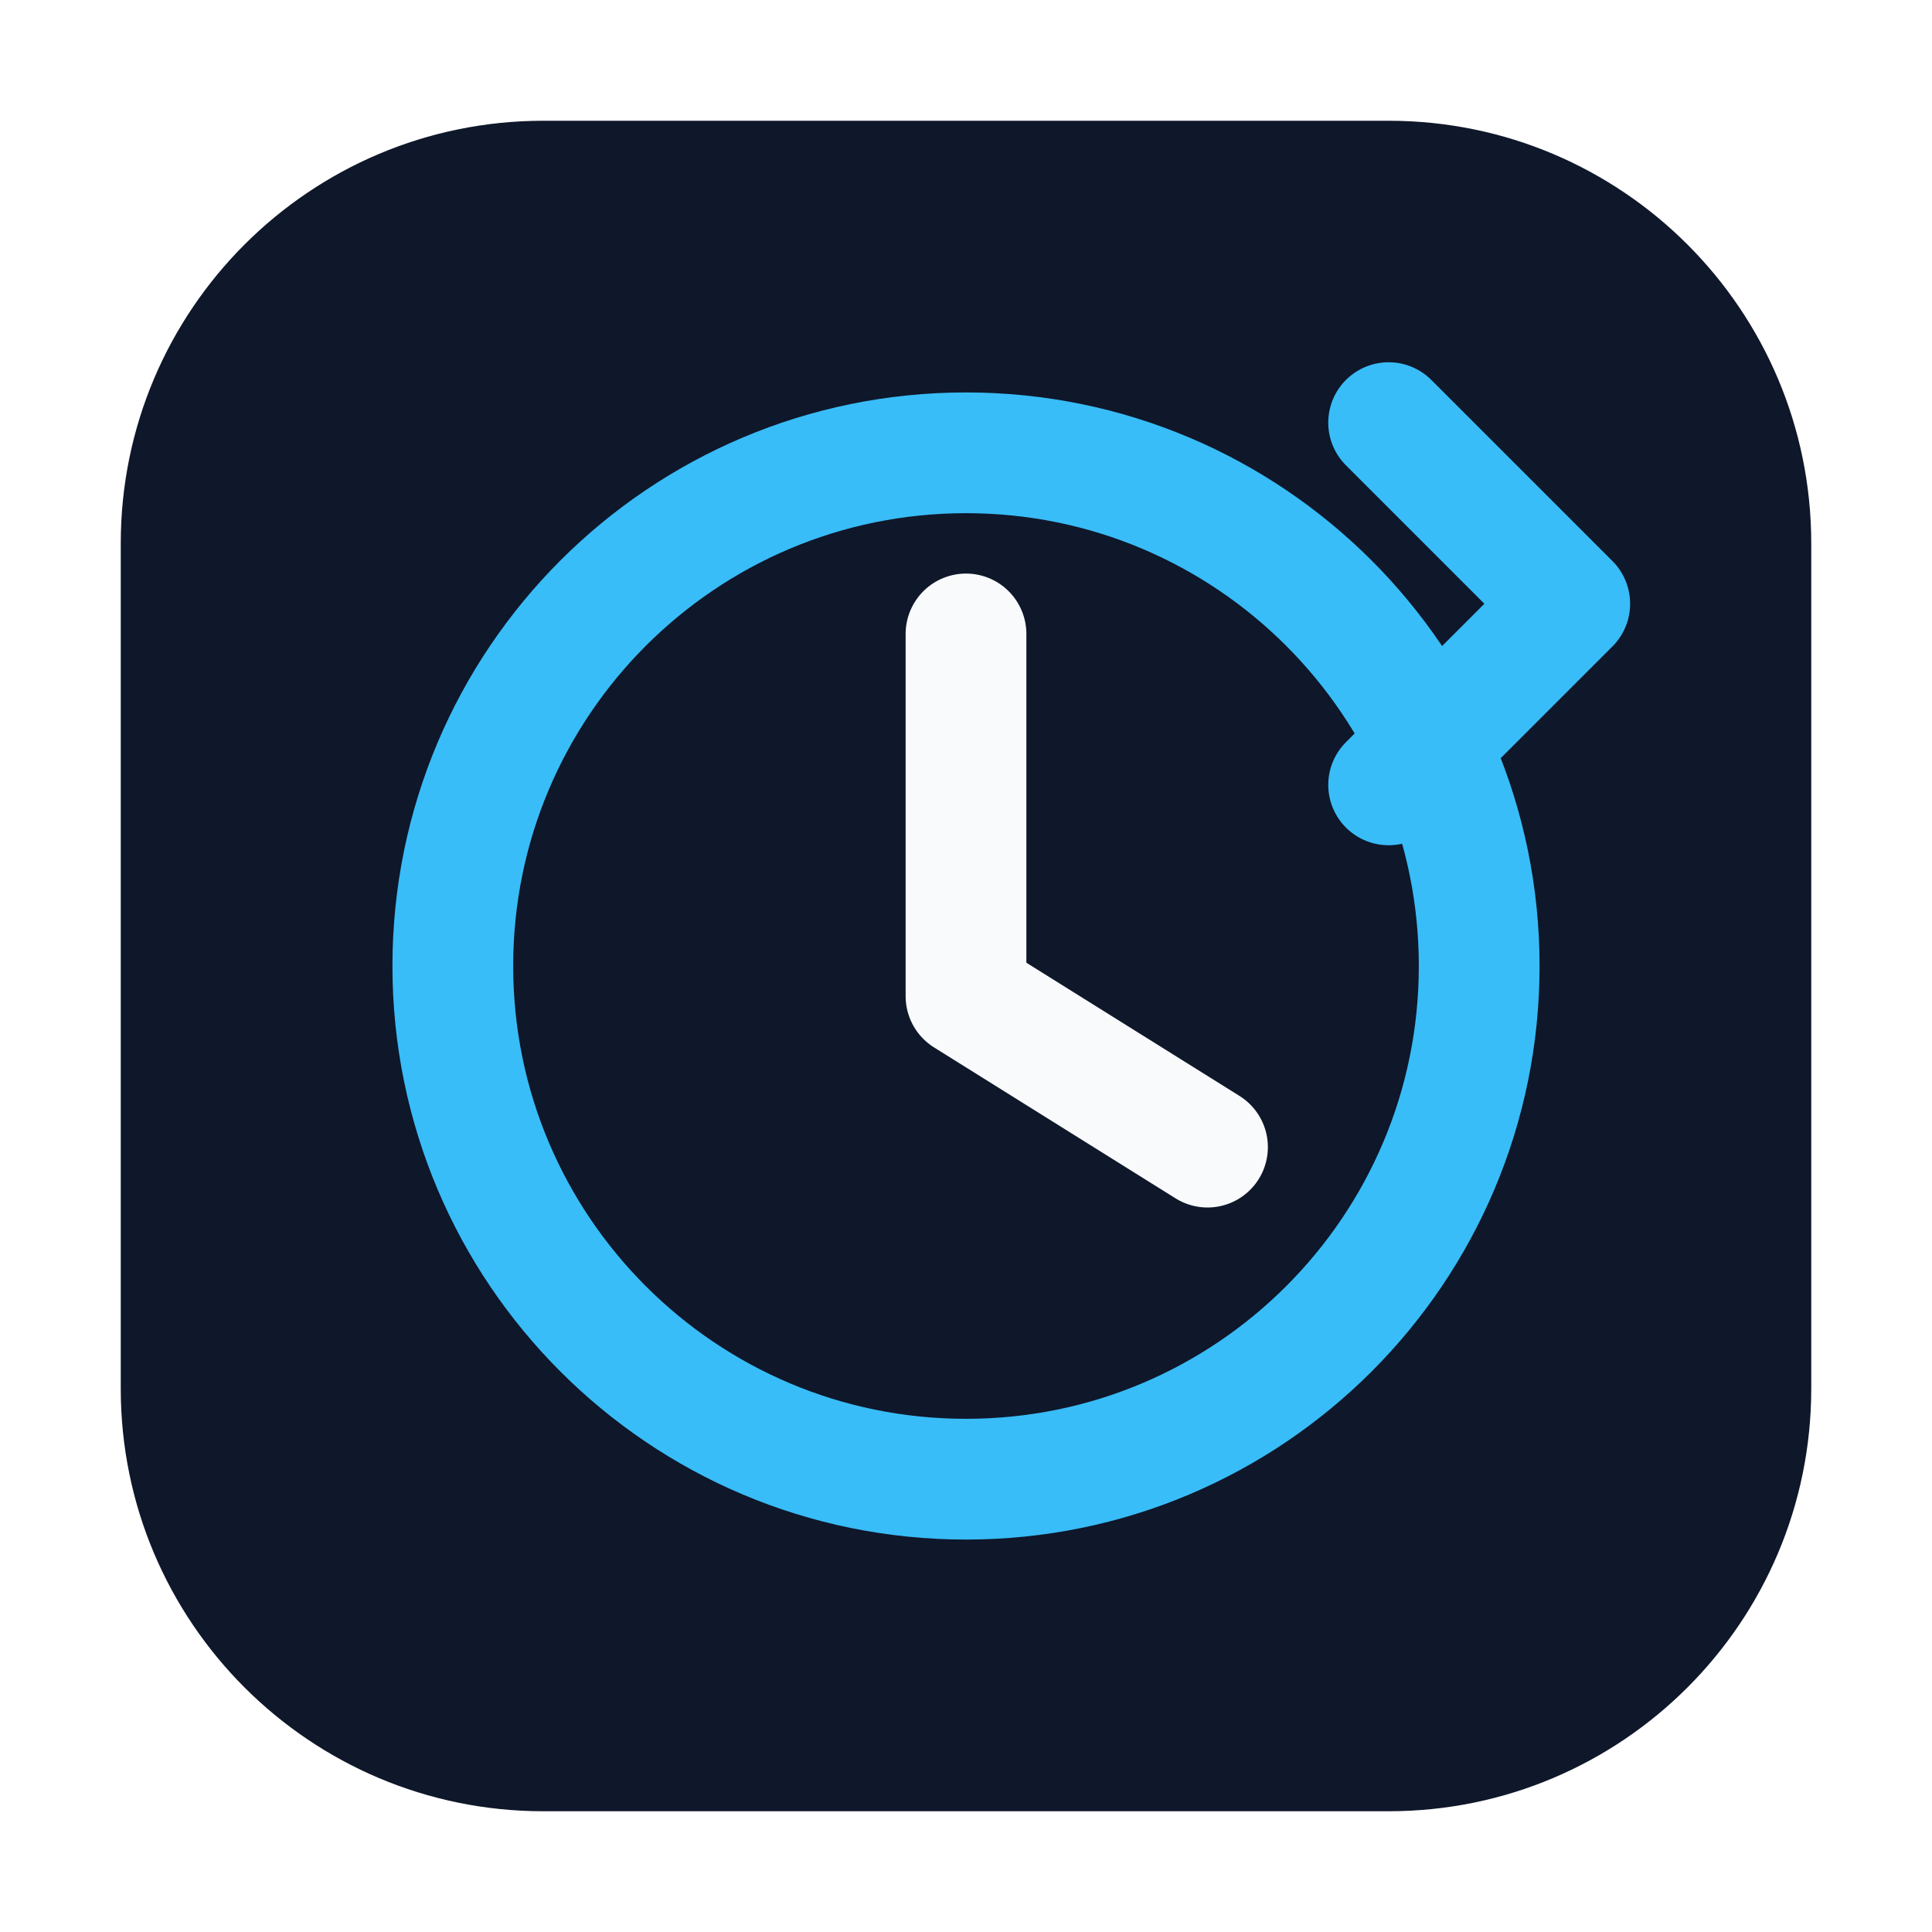
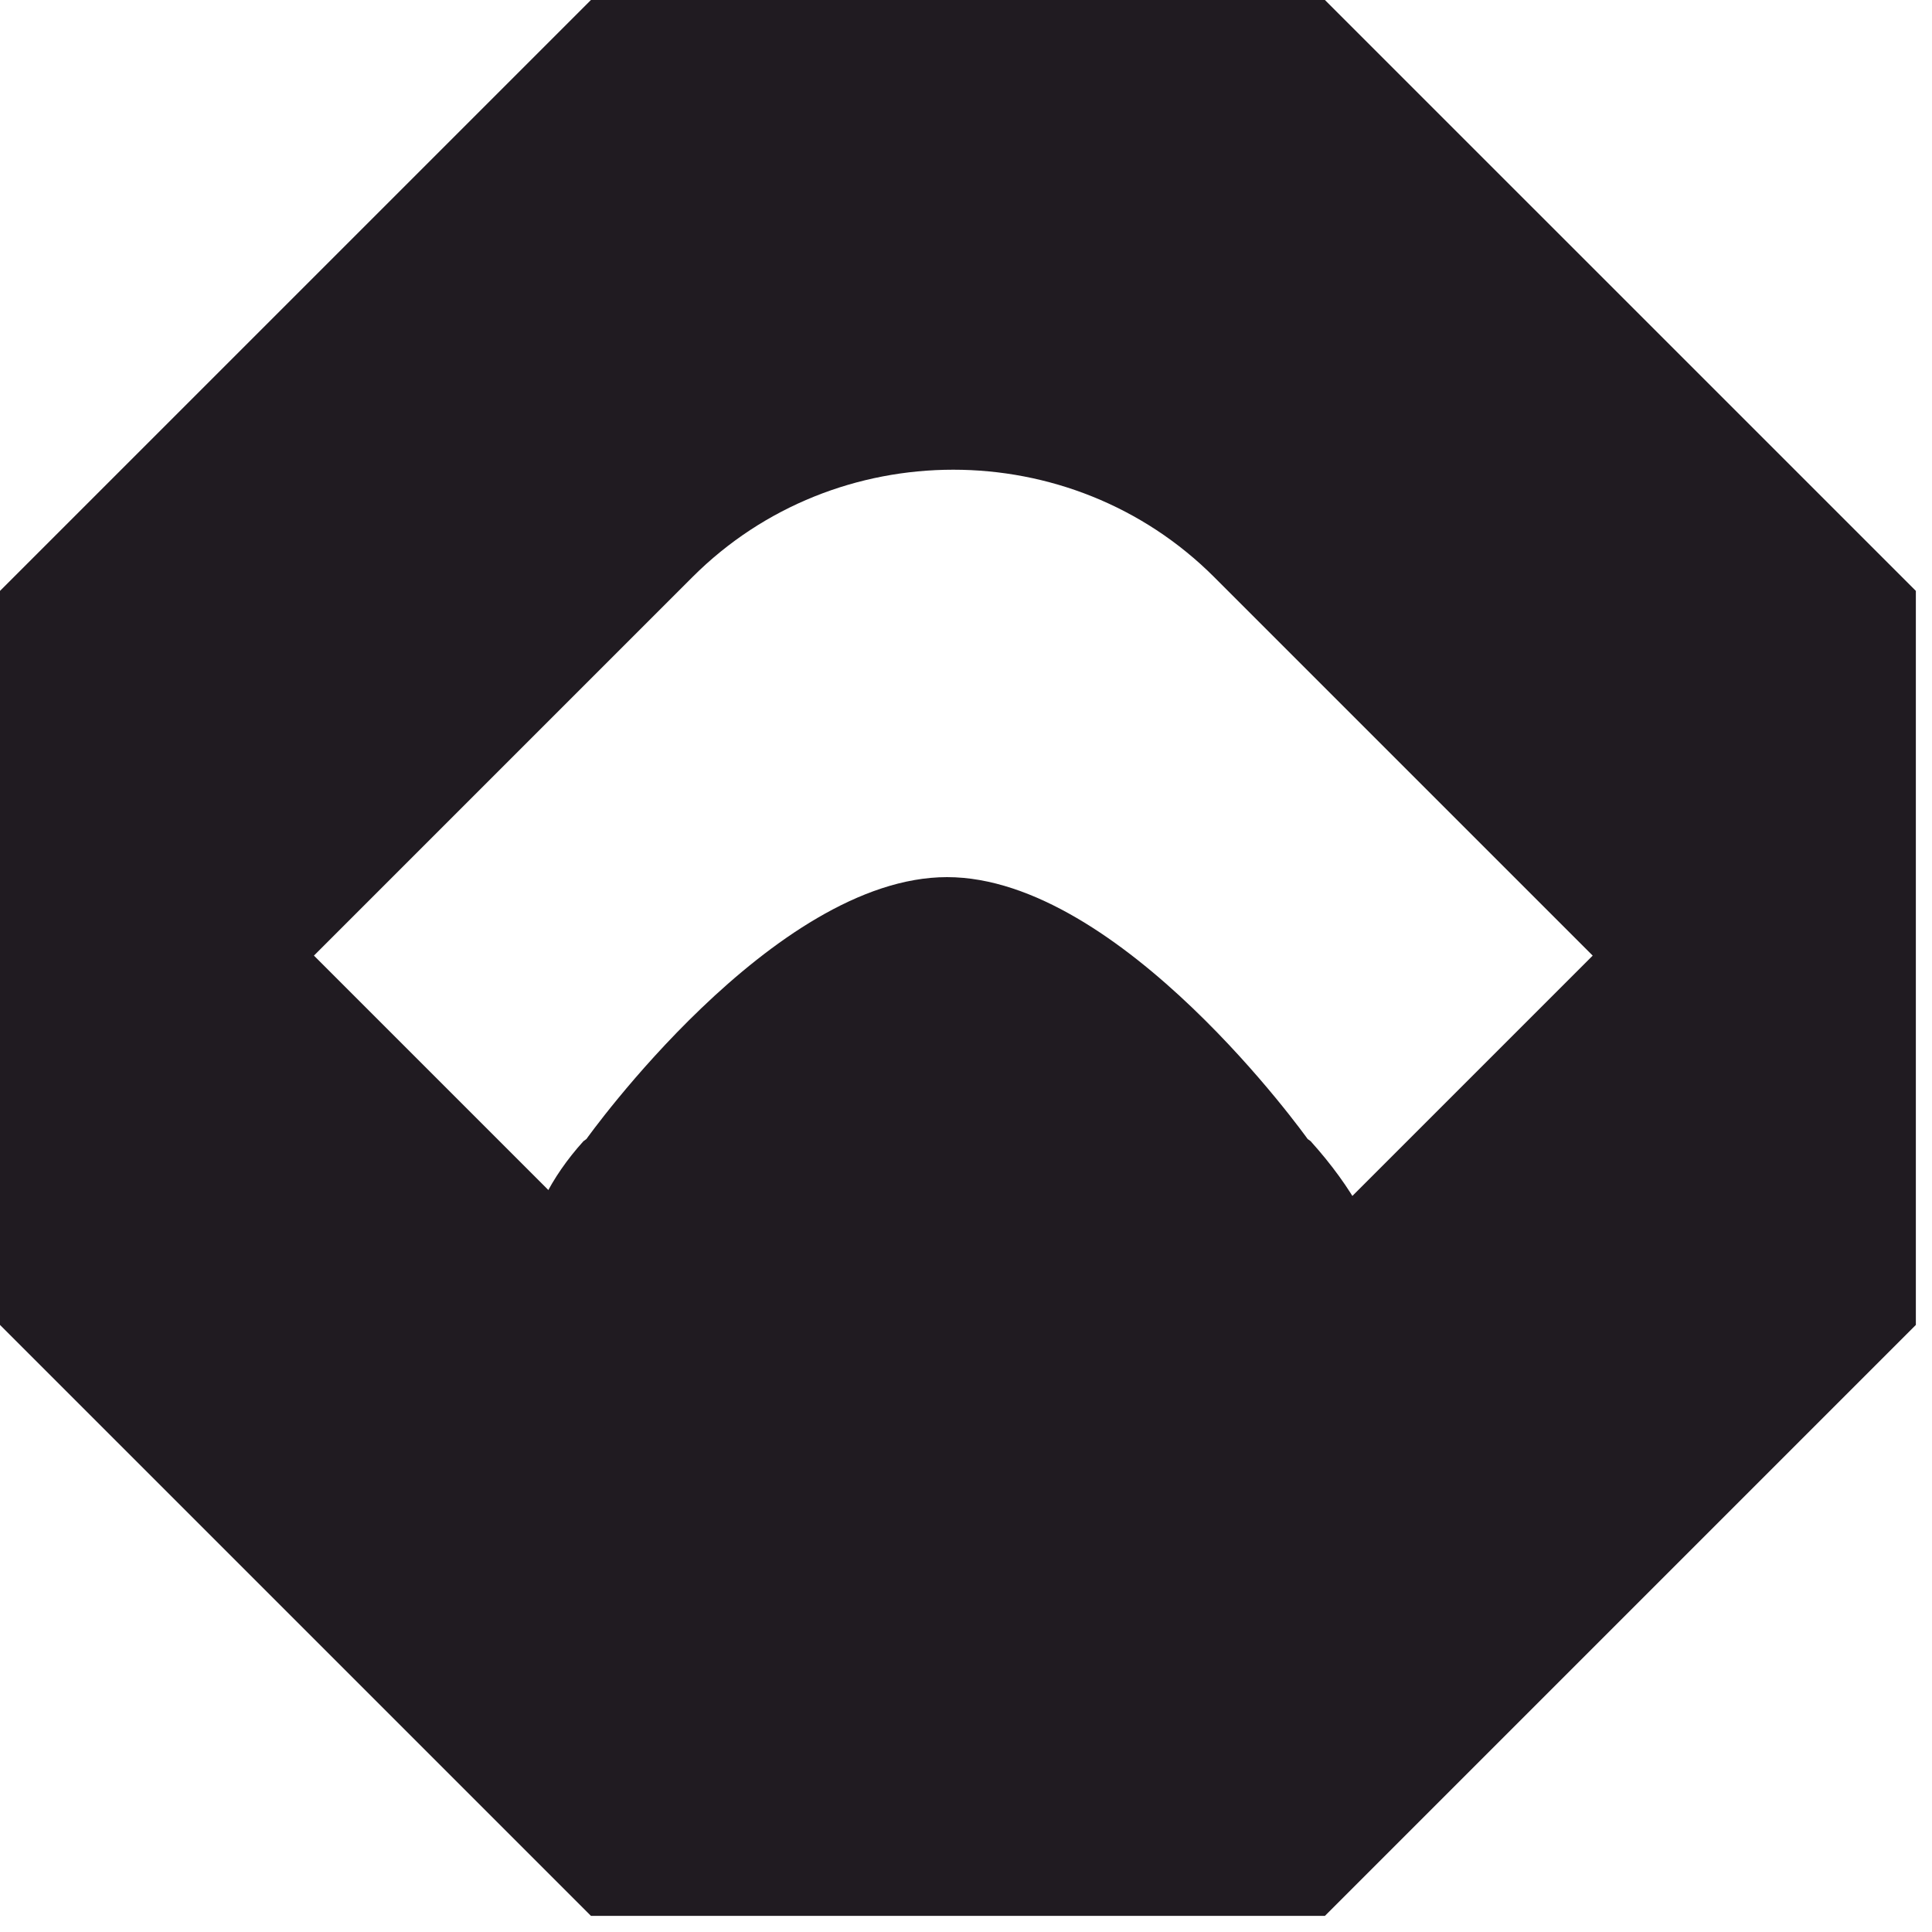
- <svg xmlns="http://www.w3.org/2000/svg" viewBox="0 0 64 64" width="64" height="64">
-   <rect x="4" y="4" width="56" height="56" rx="14" fill="#0F172A" />
-   <circle cx="32" cy="32" r="17" fill="none" stroke="#38BDF8" stroke-width="4" />
-   <path d="M32 21v12l8 5" fill="none" stroke="#F8FAFC" stroke-width="4" stroke-linecap="round" stroke-linejoin="round" />
-   <path d="M46 14l6 6-6 6" fill="none" stroke="#38BDF8" stroke-width="4" stroke-linecap="round" stroke-linejoin="round" />
+ <svg xmlns="http://www.w3.org/2000/svg" width="45" height="45" viewBox="0 0 45 45" fill="none">
+   <path d="M30.86 0H13.764L0 13.763V30.86L13.764 44.624H30.86L44.624 30.86V13.763L30.86 0ZM16.129 31.075L7.312 22.258L16.129 13.441C19.462 10.107 24.946 10.107 28.28 13.441L37.097 22.258L28.28 31.075C24.946 34.409 19.57 34.409 16.129 31.075Z" fill="#201B21" />
+   <path d="M25.768 34.409C31.368 34.409 34.5 31 30.528 26.581L30.458 26.53C30.458 26.53 26.113 20.43 22.058 20.43C18.005 20.43 13.659 26.53 13.659 26.53L13.589 26.581C10.5 30 12.749 34.409 18.349 34.409H25.768Z" fill="#201B21" />
</svg>
